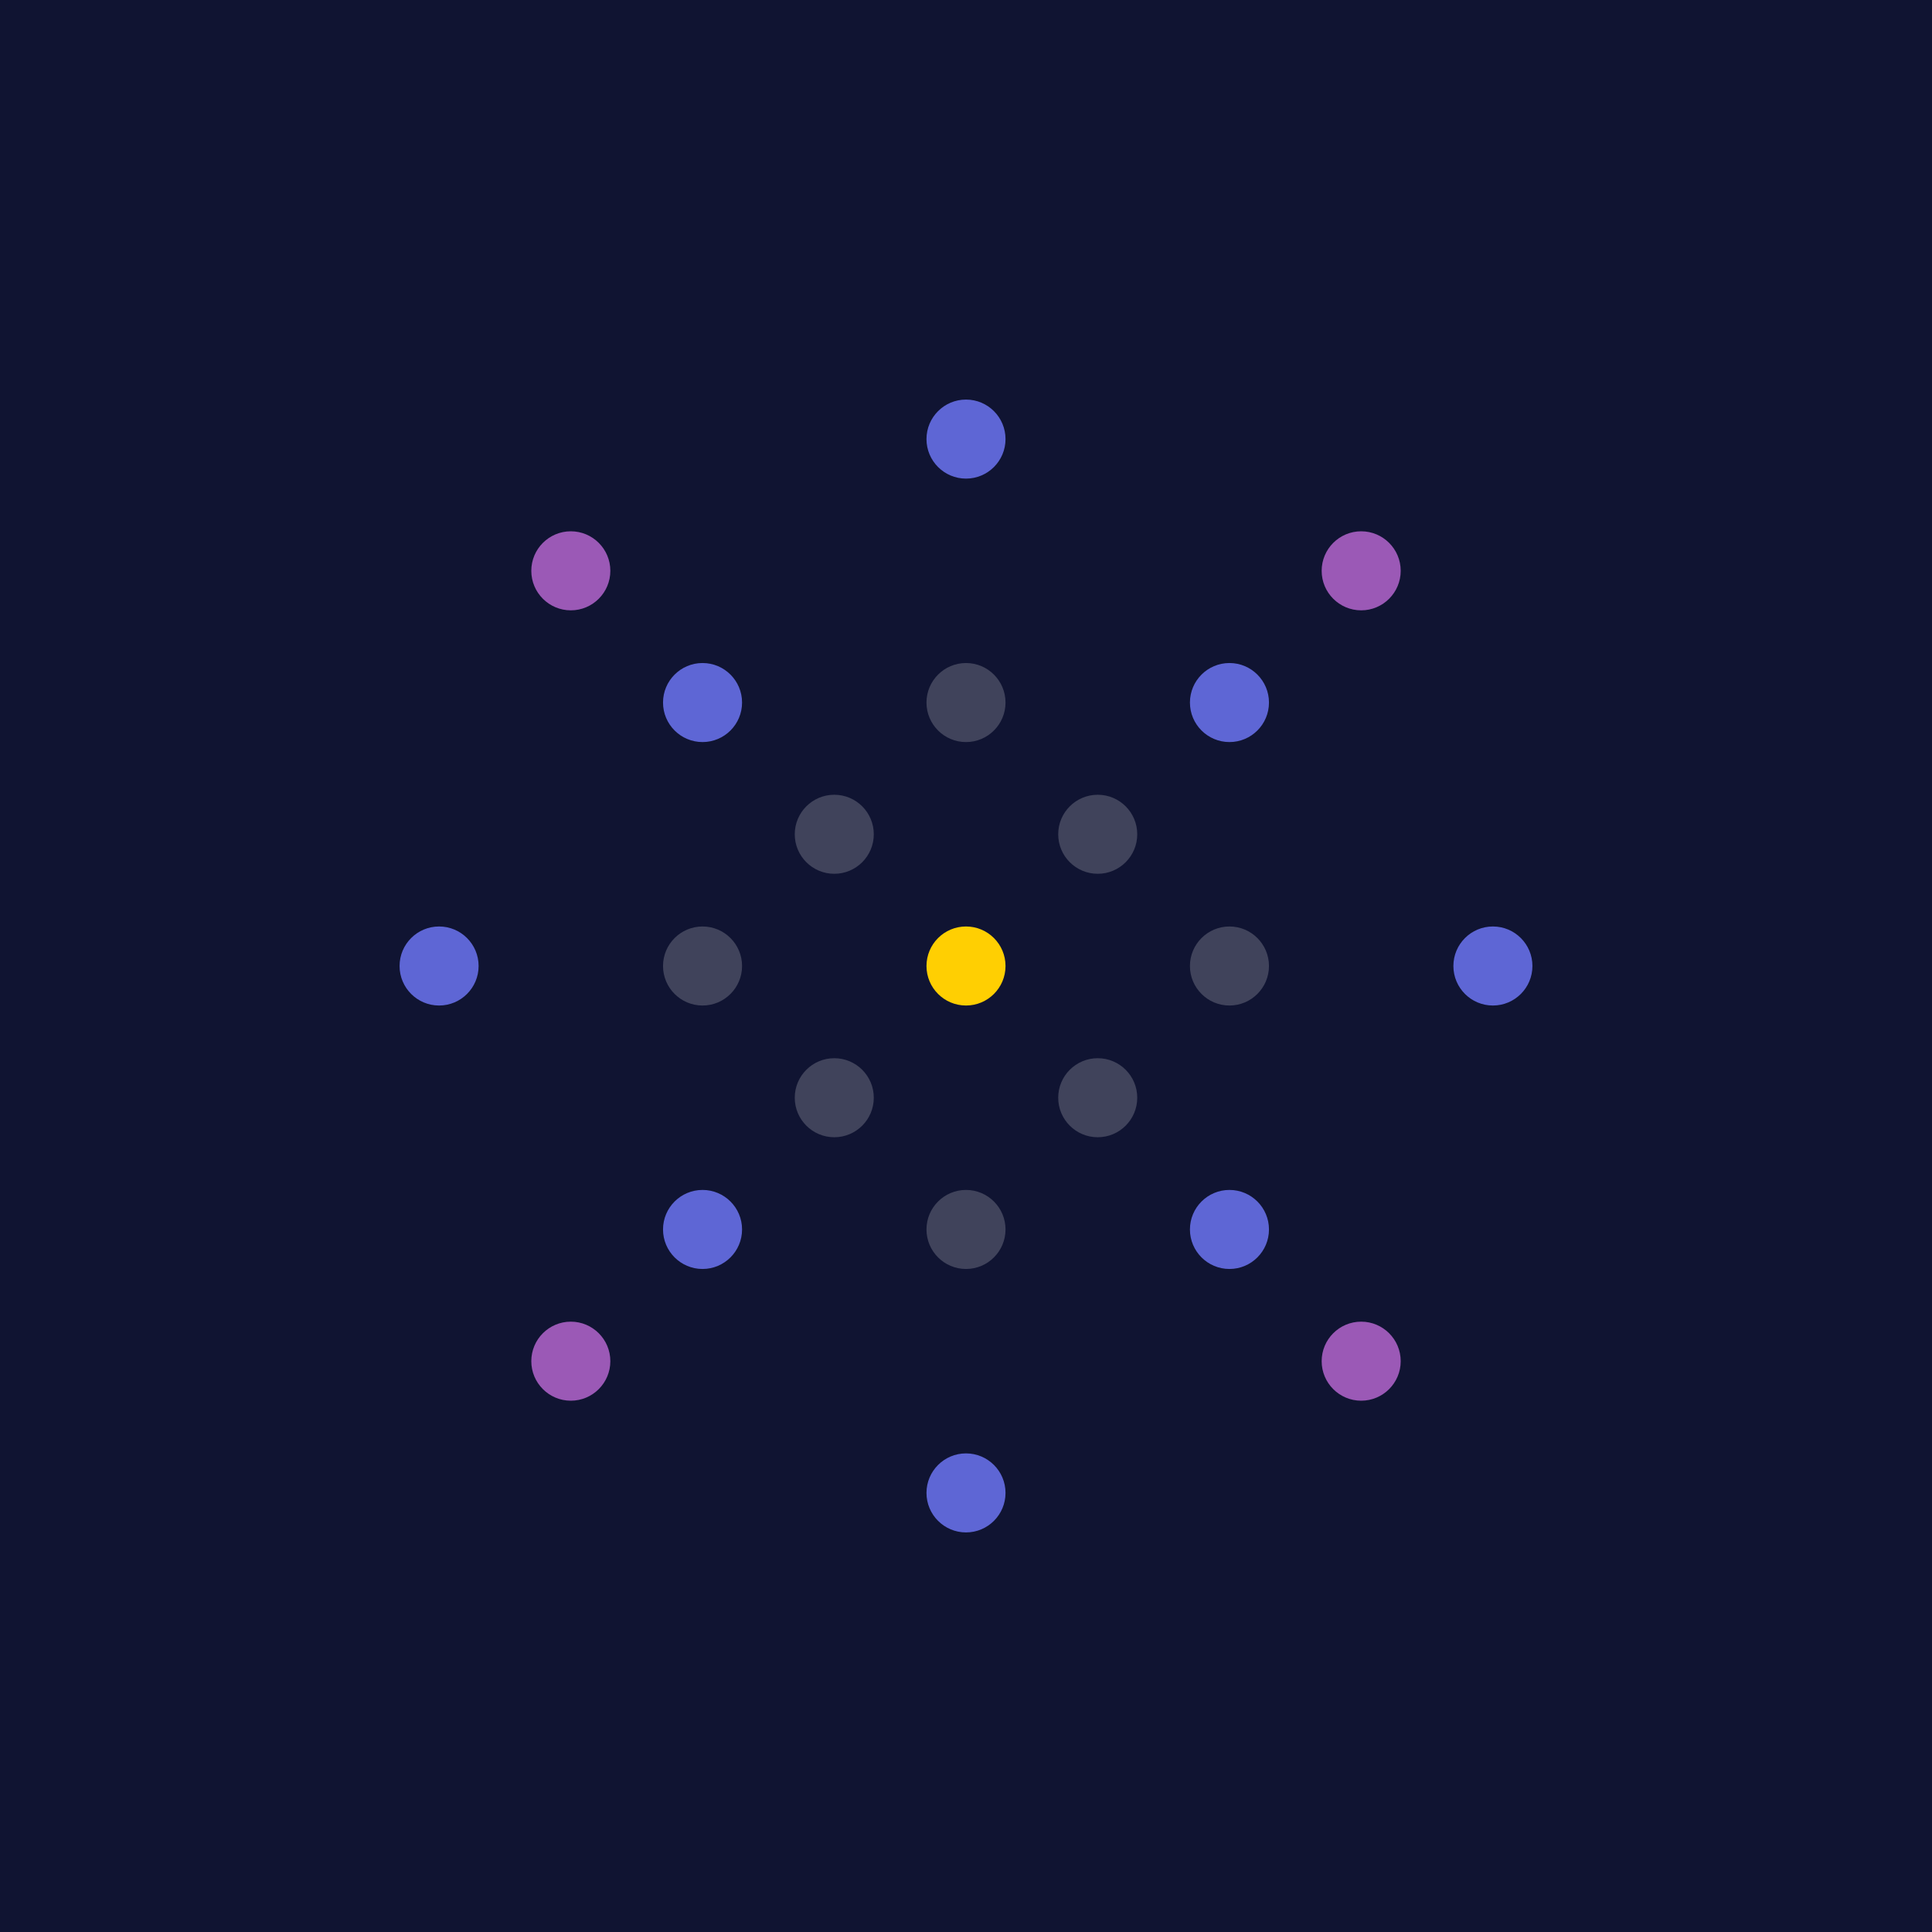
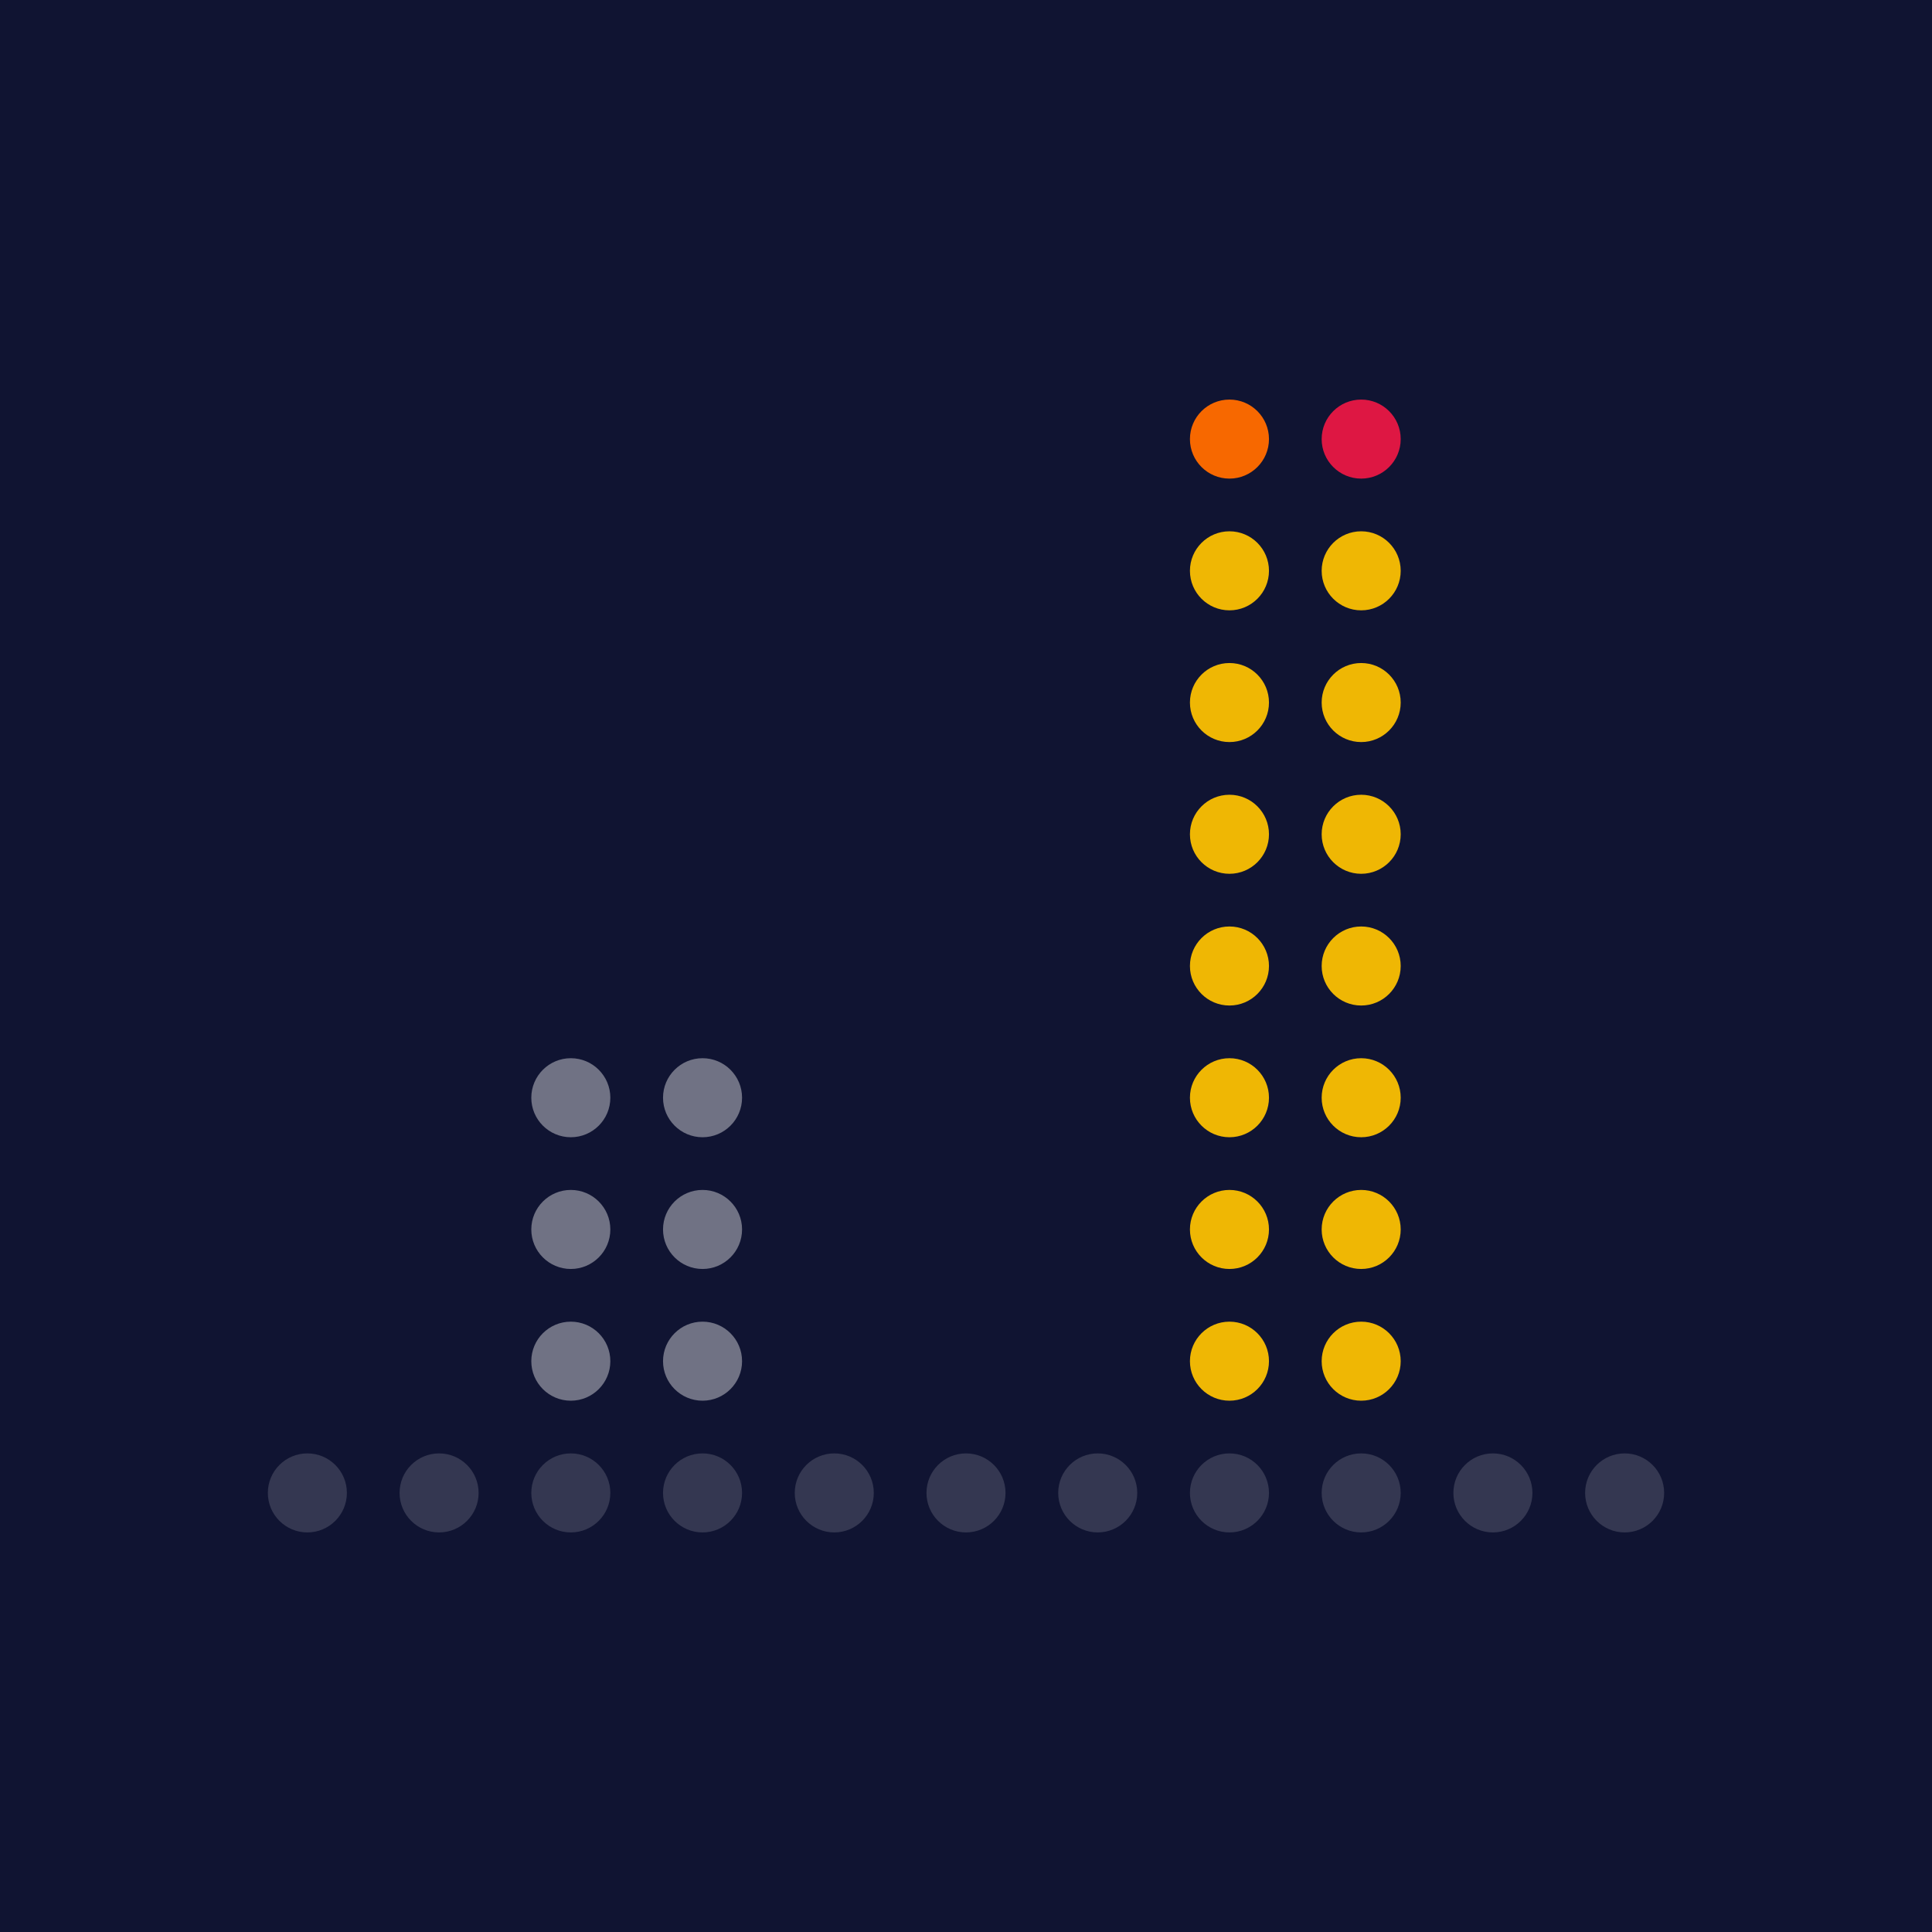
<svg xmlns="http://www.w3.org/2000/svg" viewBox="-10 -10 220 220">
  <rect x="-10" y="-10" width="220" height="220" fill="#101432" />
-   <g fill="rgba(255,255,255,0.2)">
-     <circle cx="85" cy="85" r="4.5" />
-     <circle cx="115" cy="85" r="4.5" />
-     <circle cx="85" cy="115" r="4.5" />
-     <circle cx="115" cy="115" r="4.5" />
-     <circle cx="100" cy="70" r="4.5" />
-     <circle cx="100" cy="130" r="4.5" />
-     <circle cx="70" cy="100" r="4.5" />
+   <g fill="rgba(255,255,255,0.15)">
+     <circle cx="25" cy="160" r="4.5" />
+     <circle cx="40" cy="160" r="4.5" />
+     <circle cx="55" cy="160" r="4.5" />
+     <circle cx="70" cy="160" r="4.5" />
+     <circle cx="85" cy="160" r="4.5" />
+     <circle cx="100" cy="160" r="4.5" />
+     <circle cx="115" cy="160" r="4.5" />
+     <circle cx="130" cy="160" r="4.5" />
+     <circle cx="145" cy="160" r="4.5" />
+     <circle cx="160" cy="160" r="4.5" />
+     <circle cx="175" cy="160" r="4.5" />
+   </g>
+   <g fill="rgba(255,255,255,0.4)">
+     <circle cx="55" cy="145" r="4.5" />
+     <circle cx="55" cy="130" r="4.5" />
+     <circle cx="55" cy="115" r="4.5" />
+     <circle cx="70" cy="145" r="4.5" />
+     <circle cx="70" cy="130" r="4.5" />
+     <circle cx="70" cy="115" r="4.5" />
+   </g>
+   <g fill="#efb704">
+     <circle cx="130" cy="145" r="4.5" />
+     <circle cx="145" cy="145" r="4.5" />
+     <circle cx="130" cy="130" r="4.5" />
+     <circle cx="145" cy="130" r="4.5" />
+     <circle cx="130" cy="115" r="4.5" />
+     <circle cx="145" cy="115" r="4.5" />
    <circle cx="130" cy="100" r="4.5" />
+     <circle cx="145" cy="100" r="4.5" />
+     <circle cx="130" cy="85" r="4.5" />
+     <circle cx="145" cy="85" r="4.5" />
+     <circle cx="130" cy="70" r="4.5" />
+     <circle cx="145" cy="70" r="4.5" />
+     <circle cx="130" cy="55" r="4.5" />
+     <circle cx="145" cy="55" r="4.5" />
  </g>
-   <g fill="#9b59b6">
-     <circle cx="55" cy="55" r="4.5" />
-     <circle cx="145" cy="55" r="4.5" />
-     <circle cx="55" cy="145" r="4.5" />
-     <circle cx="145" cy="145" r="4.5" />
-   </g>
-   <g fill="#5e66d5">
-     <circle cx="100" cy="40" r="4.5" />
-     <circle cx="100" cy="160" r="4.5" />
-     <circle cx="40" cy="100" r="4.5" />
-     <circle cx="160" cy="100" r="4.5" />
-     <circle cx="70" cy="70" r="4.5" />
-     <circle cx="130" cy="70" r="4.5" />
-     <circle cx="70" cy="130" r="4.5" />
-     <circle cx="130" cy="130" r="4.5" />
-   </g>
-   <circle cx="100" cy="100" r="4.5" fill="#ffcf02" />
+   <circle cx="130" cy="40" r="4.5" fill="#f76800" />
+   <circle cx="145" cy="40" r="4.5" fill="#de1743" />
</svg>
